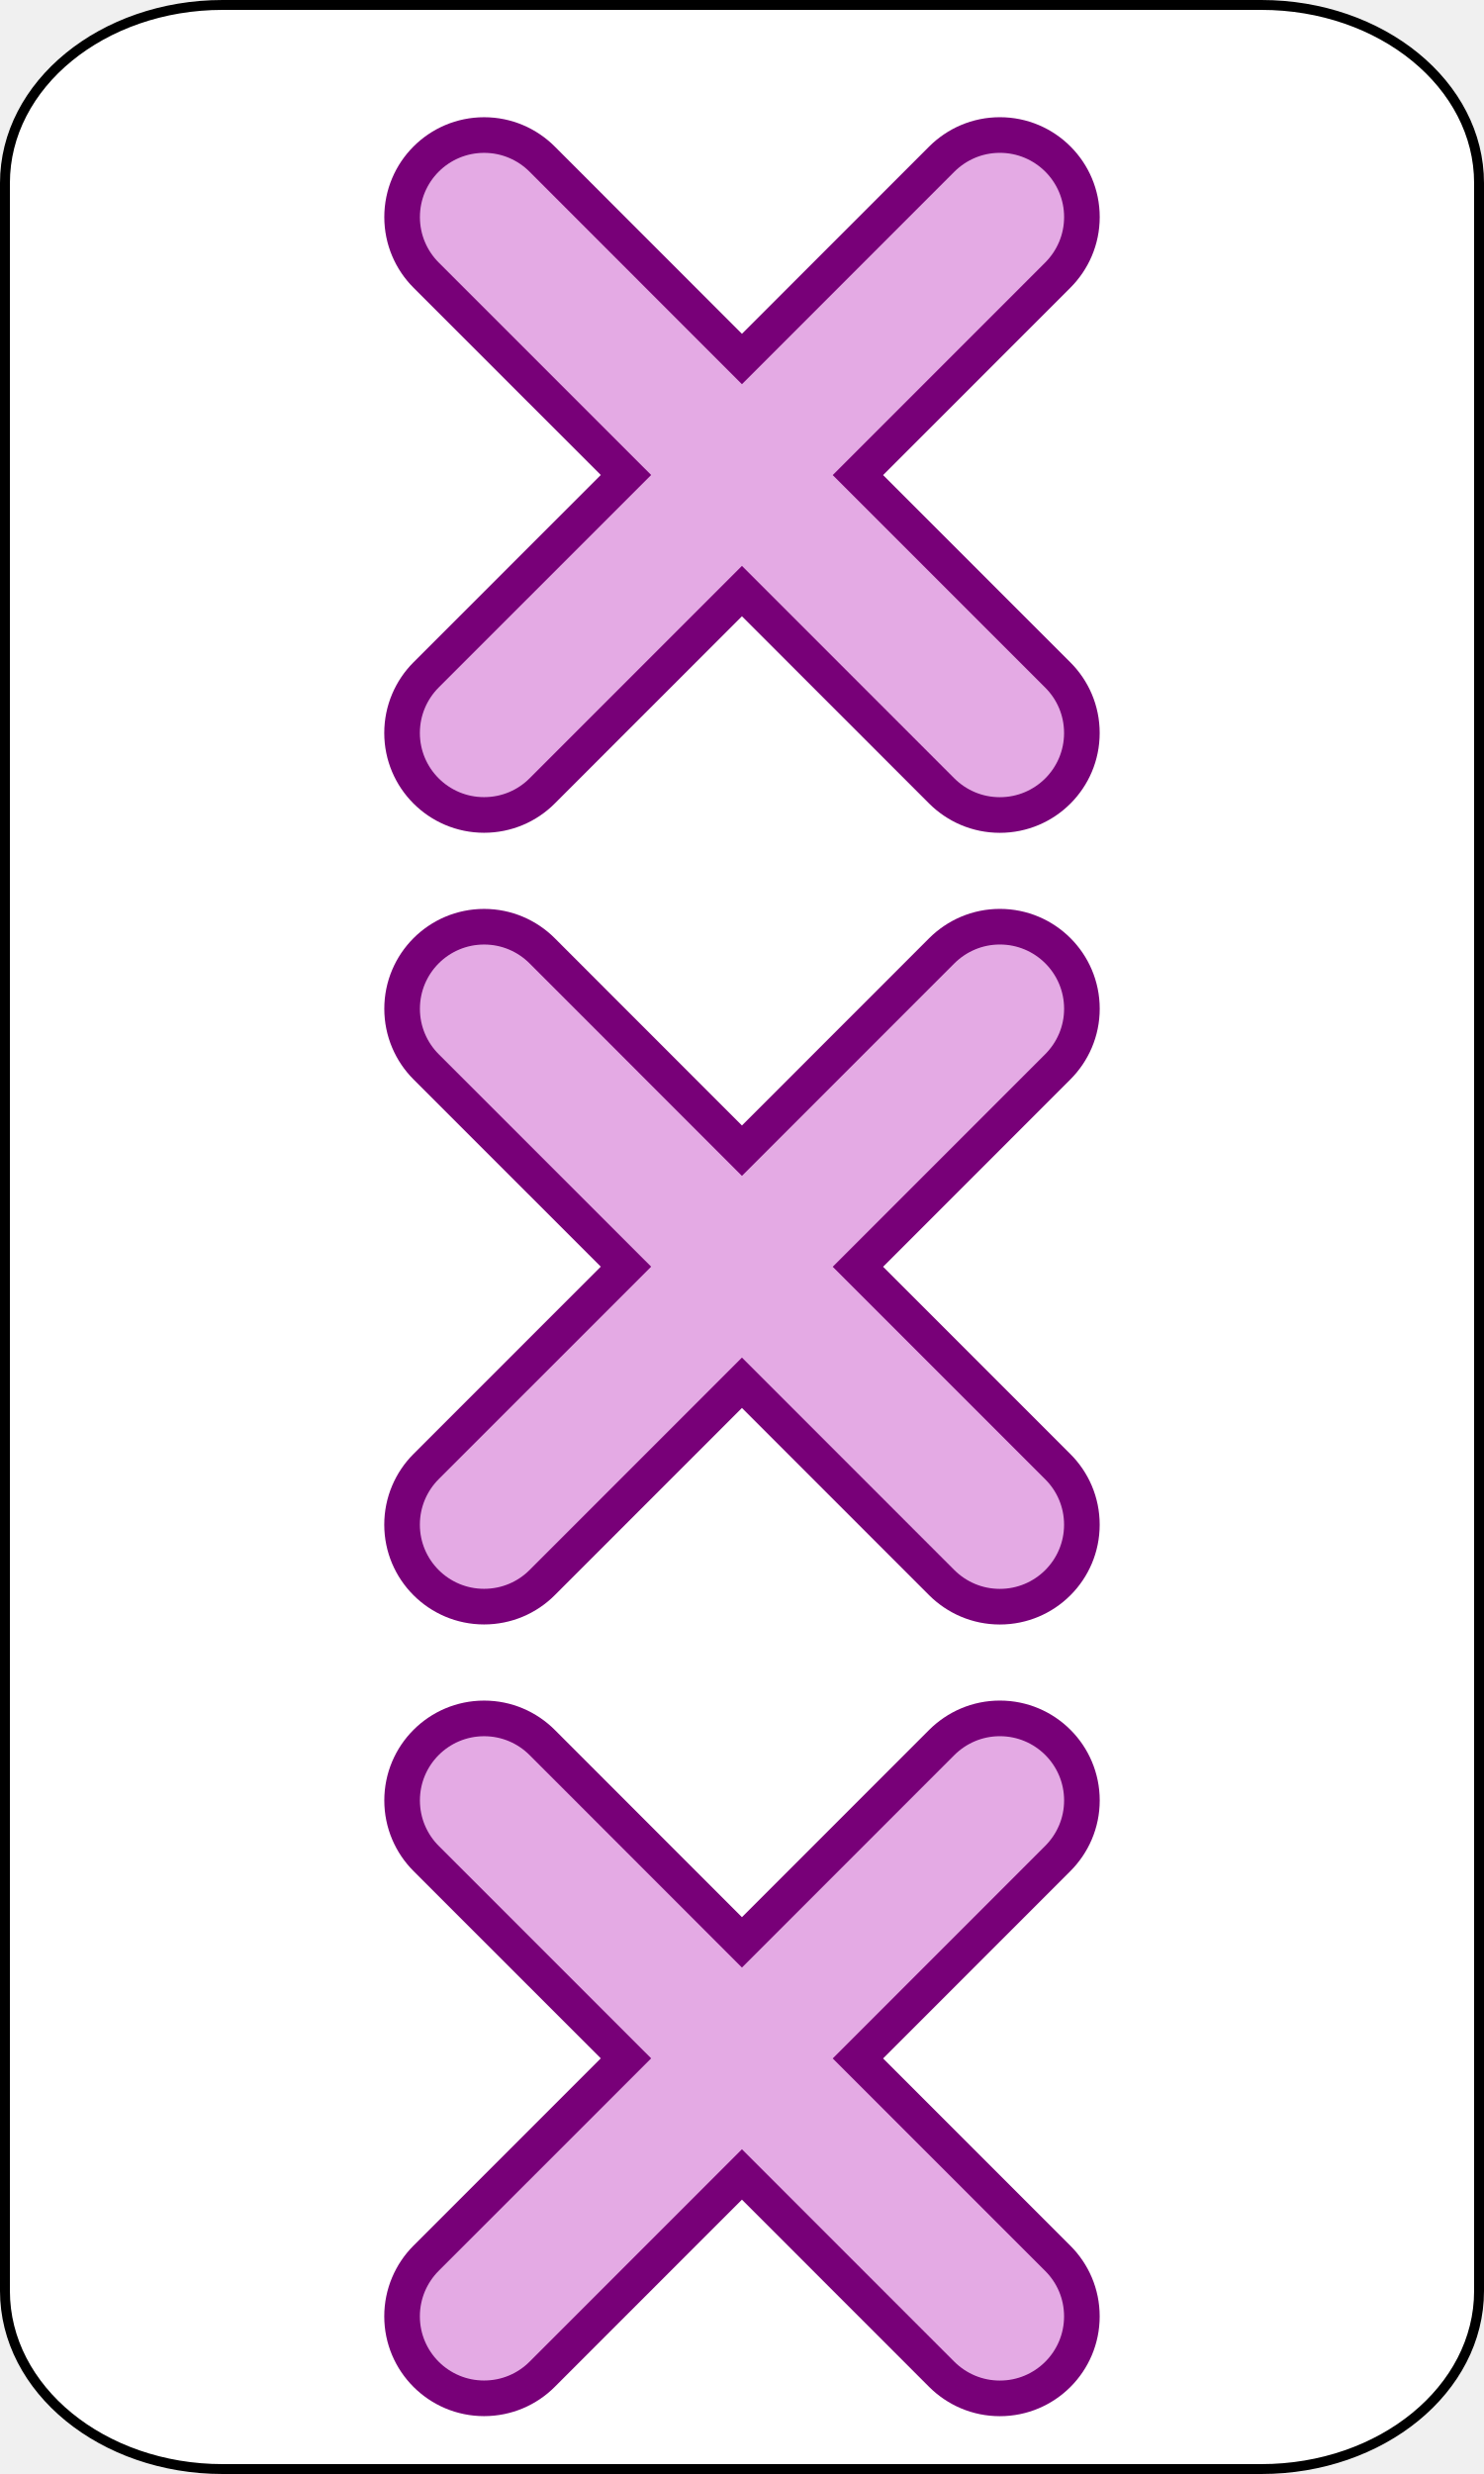
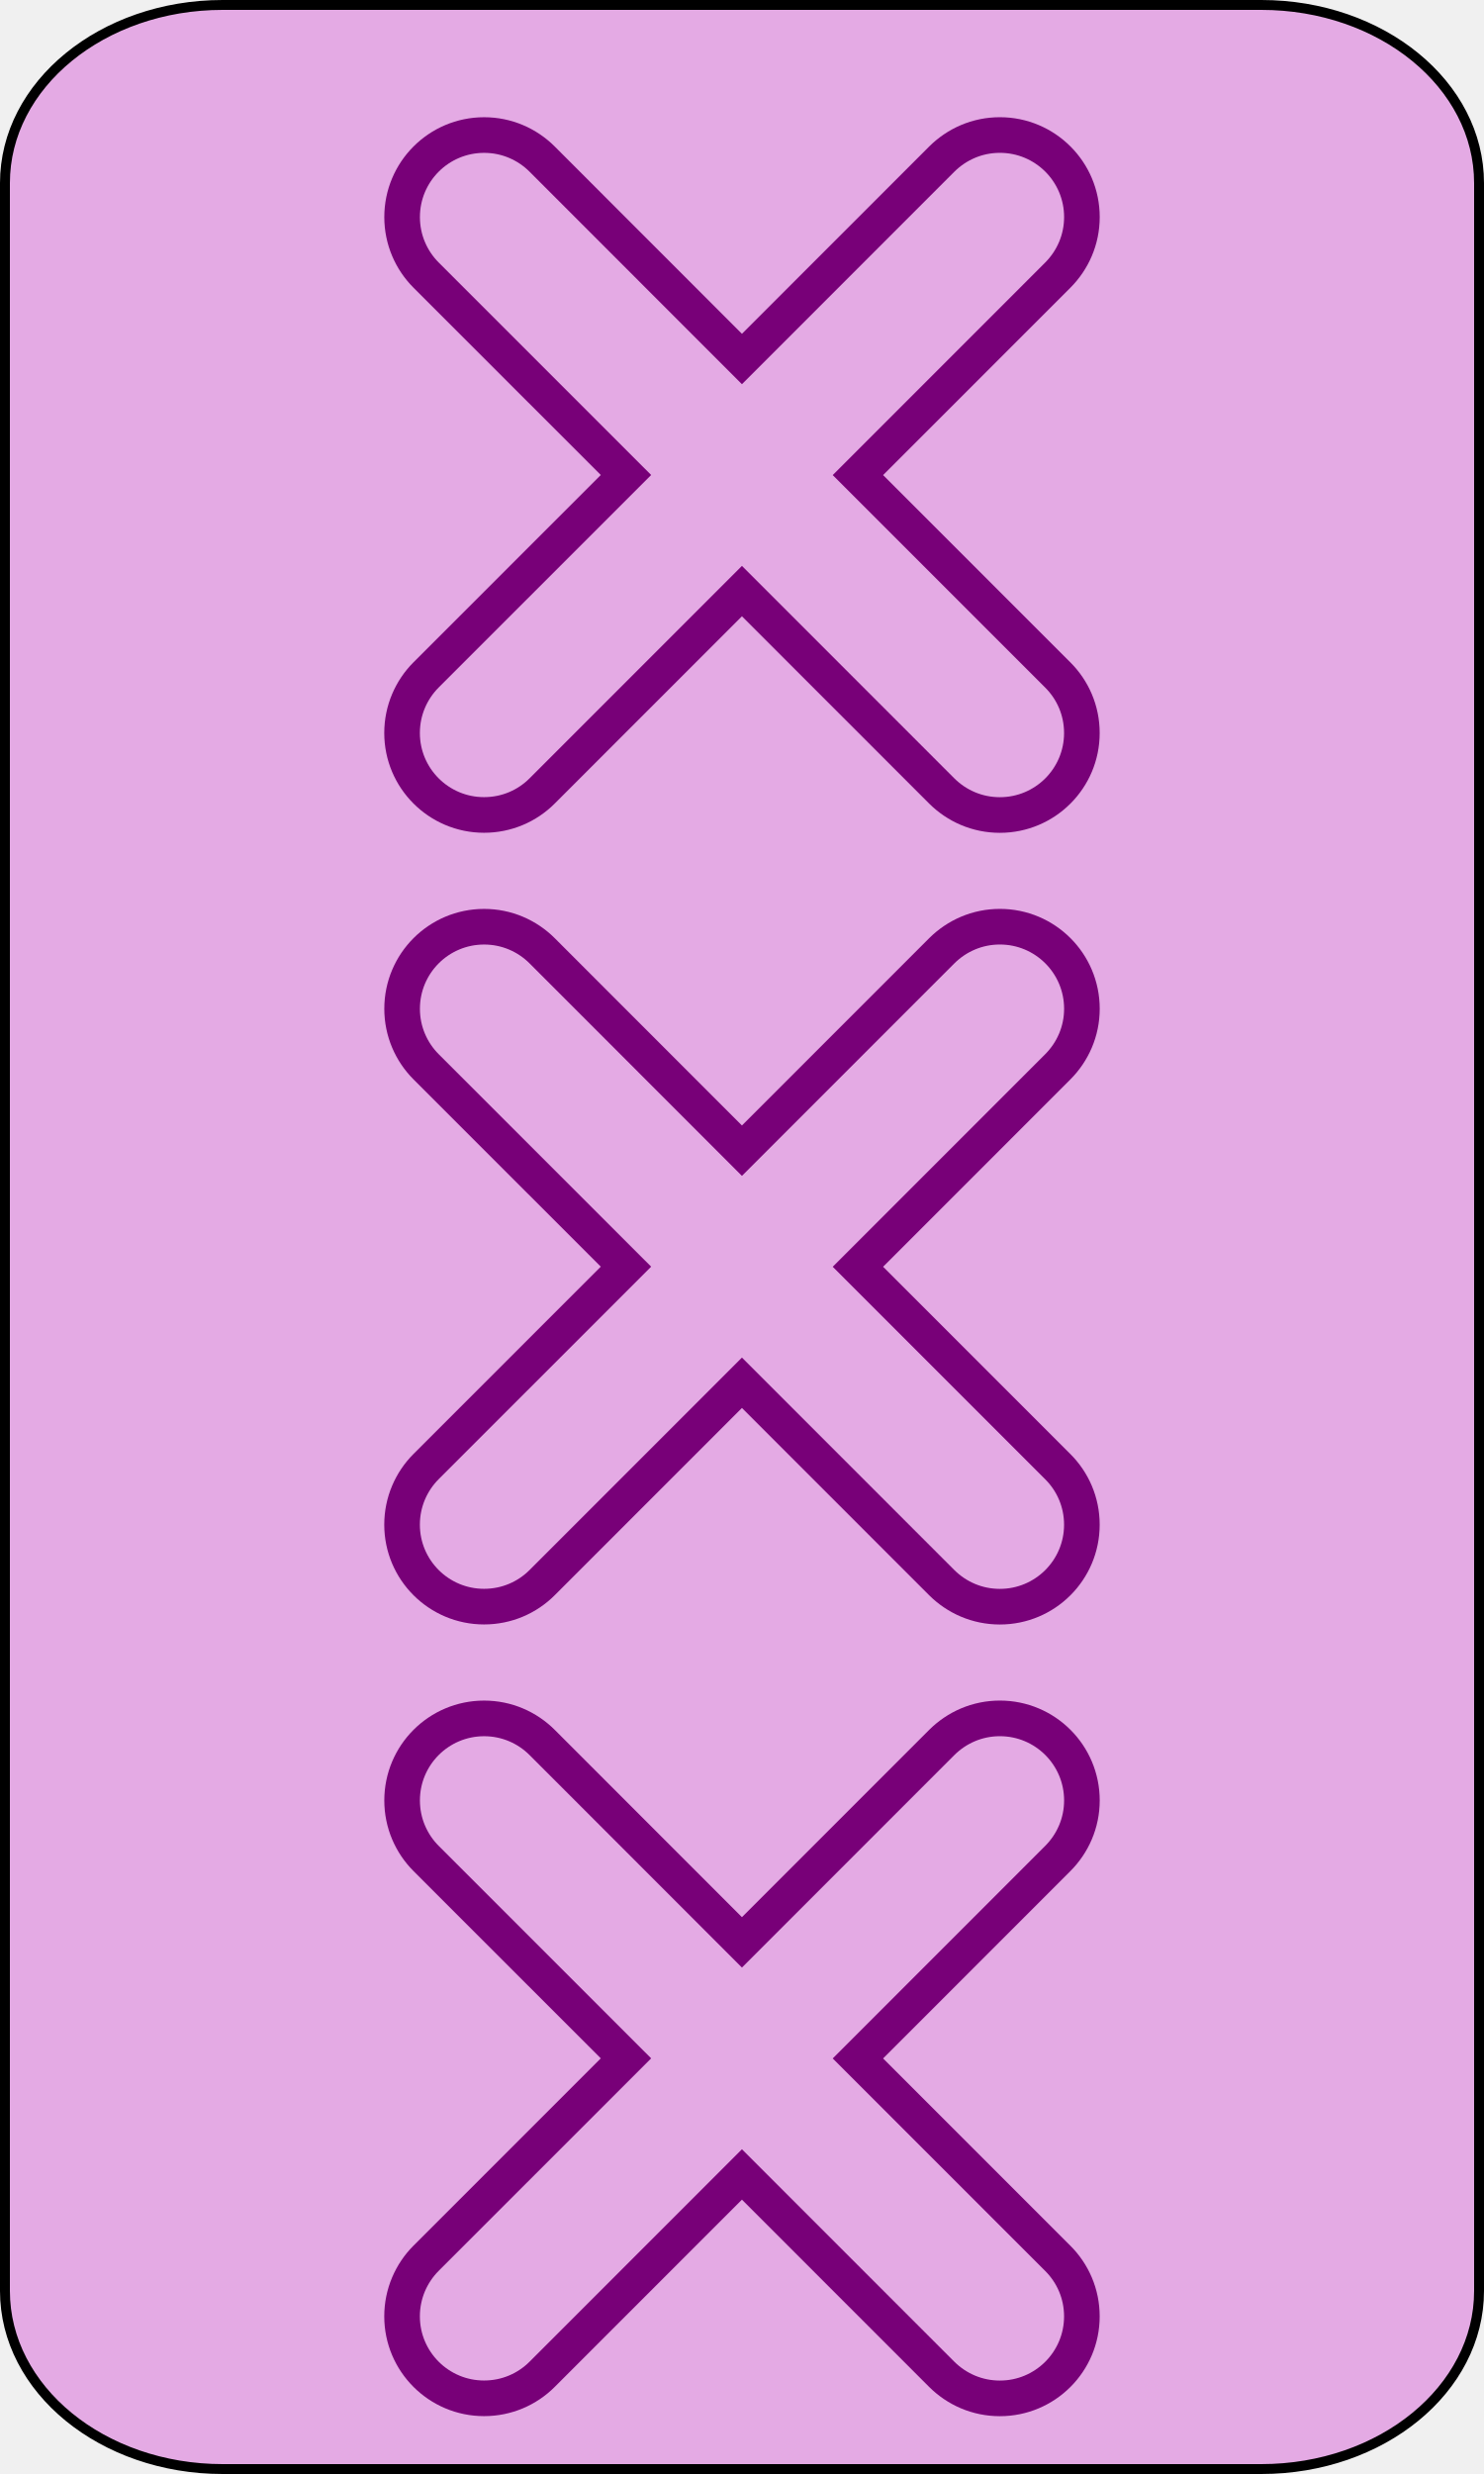
<svg xmlns="http://www.w3.org/2000/svg" version="1.0" width="75" height="125">
-   <rect width="74.5" height="124.5" rx="11" ry="9" x="0.25" y="0.25" style="fill:#FFFFFF;fill-opacity:1;stroke:#000000;stroke-width:0.5" />
+   <rect width="74.5" height="124.5" rx="11" ry="9" x="0.25" y="0.25" style="fill:#E4AAE4;fill-opacity:1;stroke:#000000;stroke-width:0.5" />
  <g>
    <path d="m 33.358,62.504 10.102,10.1 c 0.752,0.75 1.217,1.783 1.217,2.932 0,2.287 -1.855,4.143 -4.146,4.143 -1.145,0 -2.178,-0.463 -2.932,-1.211 l -10.102,-10.103 -10.1,10.1 c -0.75,0.75 -1.787,1.211 -2.934,1.211 -2.284,0 -4.143,-1.854 -4.143,-4.141 0,-1.146 0.465,-2.184 1.212,-2.934 l 10.104,-10.102 -10.102,-10.1 c -0.747,-0.748 -1.212,-1.785 -1.212,-2.93 0,-2.289 1.854,-4.146 4.146,-4.146 1.143,0 2.18,0.465 2.93,1.214 l 10.099,10.102 10.102,-10.103 c 0.754,-0.749 1.787,-1.214 2.934,-1.214 2.289,0 4.146,1.856 4.146,4.145 0,1.146 -0.467,2.18 -1.217,2.932 l -10.104,10.105 z" transform="translate(10,-38.5)" style="fill:#E4AAE4;stroke:#780078;stroke-width:1.8;" />
    <path d="m 33.358,62.504 10.102,10.1 c 0.752,0.75 1.217,1.783 1.217,2.932 0,2.287 -1.855,4.143 -4.146,4.143 -1.145,0 -2.178,-0.463 -2.932,-1.211 l -10.102,-10.103 -10.1,10.1 c -0.75,0.75 -1.787,1.211 -2.934,1.211 -2.284,0 -4.143,-1.854 -4.143,-4.141 0,-1.146 0.465,-2.184 1.212,-2.934 l 10.104,-10.102 -10.102,-10.1 c -0.747,-0.748 -1.212,-1.785 -1.212,-2.93 0,-2.289 1.854,-4.146 4.146,-4.146 1.143,0 2.18,0.465 2.93,1.214 l 10.099,10.102 10.102,-10.103 c 0.754,-0.749 1.787,-1.214 2.934,-1.214 2.289,0 4.146,1.856 4.146,4.145 0,1.146 -0.467,2.18 -1.217,2.932 l -10.104,10.105 z" transform="translate(10,1.5)" style="fill:#E4AAE4;stroke:#780078;stroke-width:1.8;" />
    <path d="m 33.358,62.504 10.102,10.1 c 0.752,0.75 1.217,1.783 1.217,2.932 0,2.287 -1.855,4.143 -4.146,4.143 -1.145,0 -2.178,-0.463 -2.932,-1.211 l -10.102,-10.103 -10.1,10.1 c -0.75,0.75 -1.787,1.211 -2.934,1.211 -2.284,0 -4.143,-1.854 -4.143,-4.141 0,-1.146 0.465,-2.184 1.212,-2.934 l 10.104,-10.102 -10.102,-10.1 c -0.747,-0.748 -1.212,-1.785 -1.212,-2.93 0,-2.289 1.854,-4.146 4.146,-4.146 1.143,0 2.18,0.465 2.93,1.214 l 10.099,10.102 10.102,-10.103 c 0.754,-0.749 1.787,-1.214 2.934,-1.214 2.289,0 4.146,1.856 4.146,4.145 0,1.146 -0.467,2.18 -1.217,2.932 l -10.104,10.105 z" transform="translate(10,41.5)" style="fill:#E4AAE4;stroke:#780078;stroke-width:1.8;" />
  </g>
</svg>
